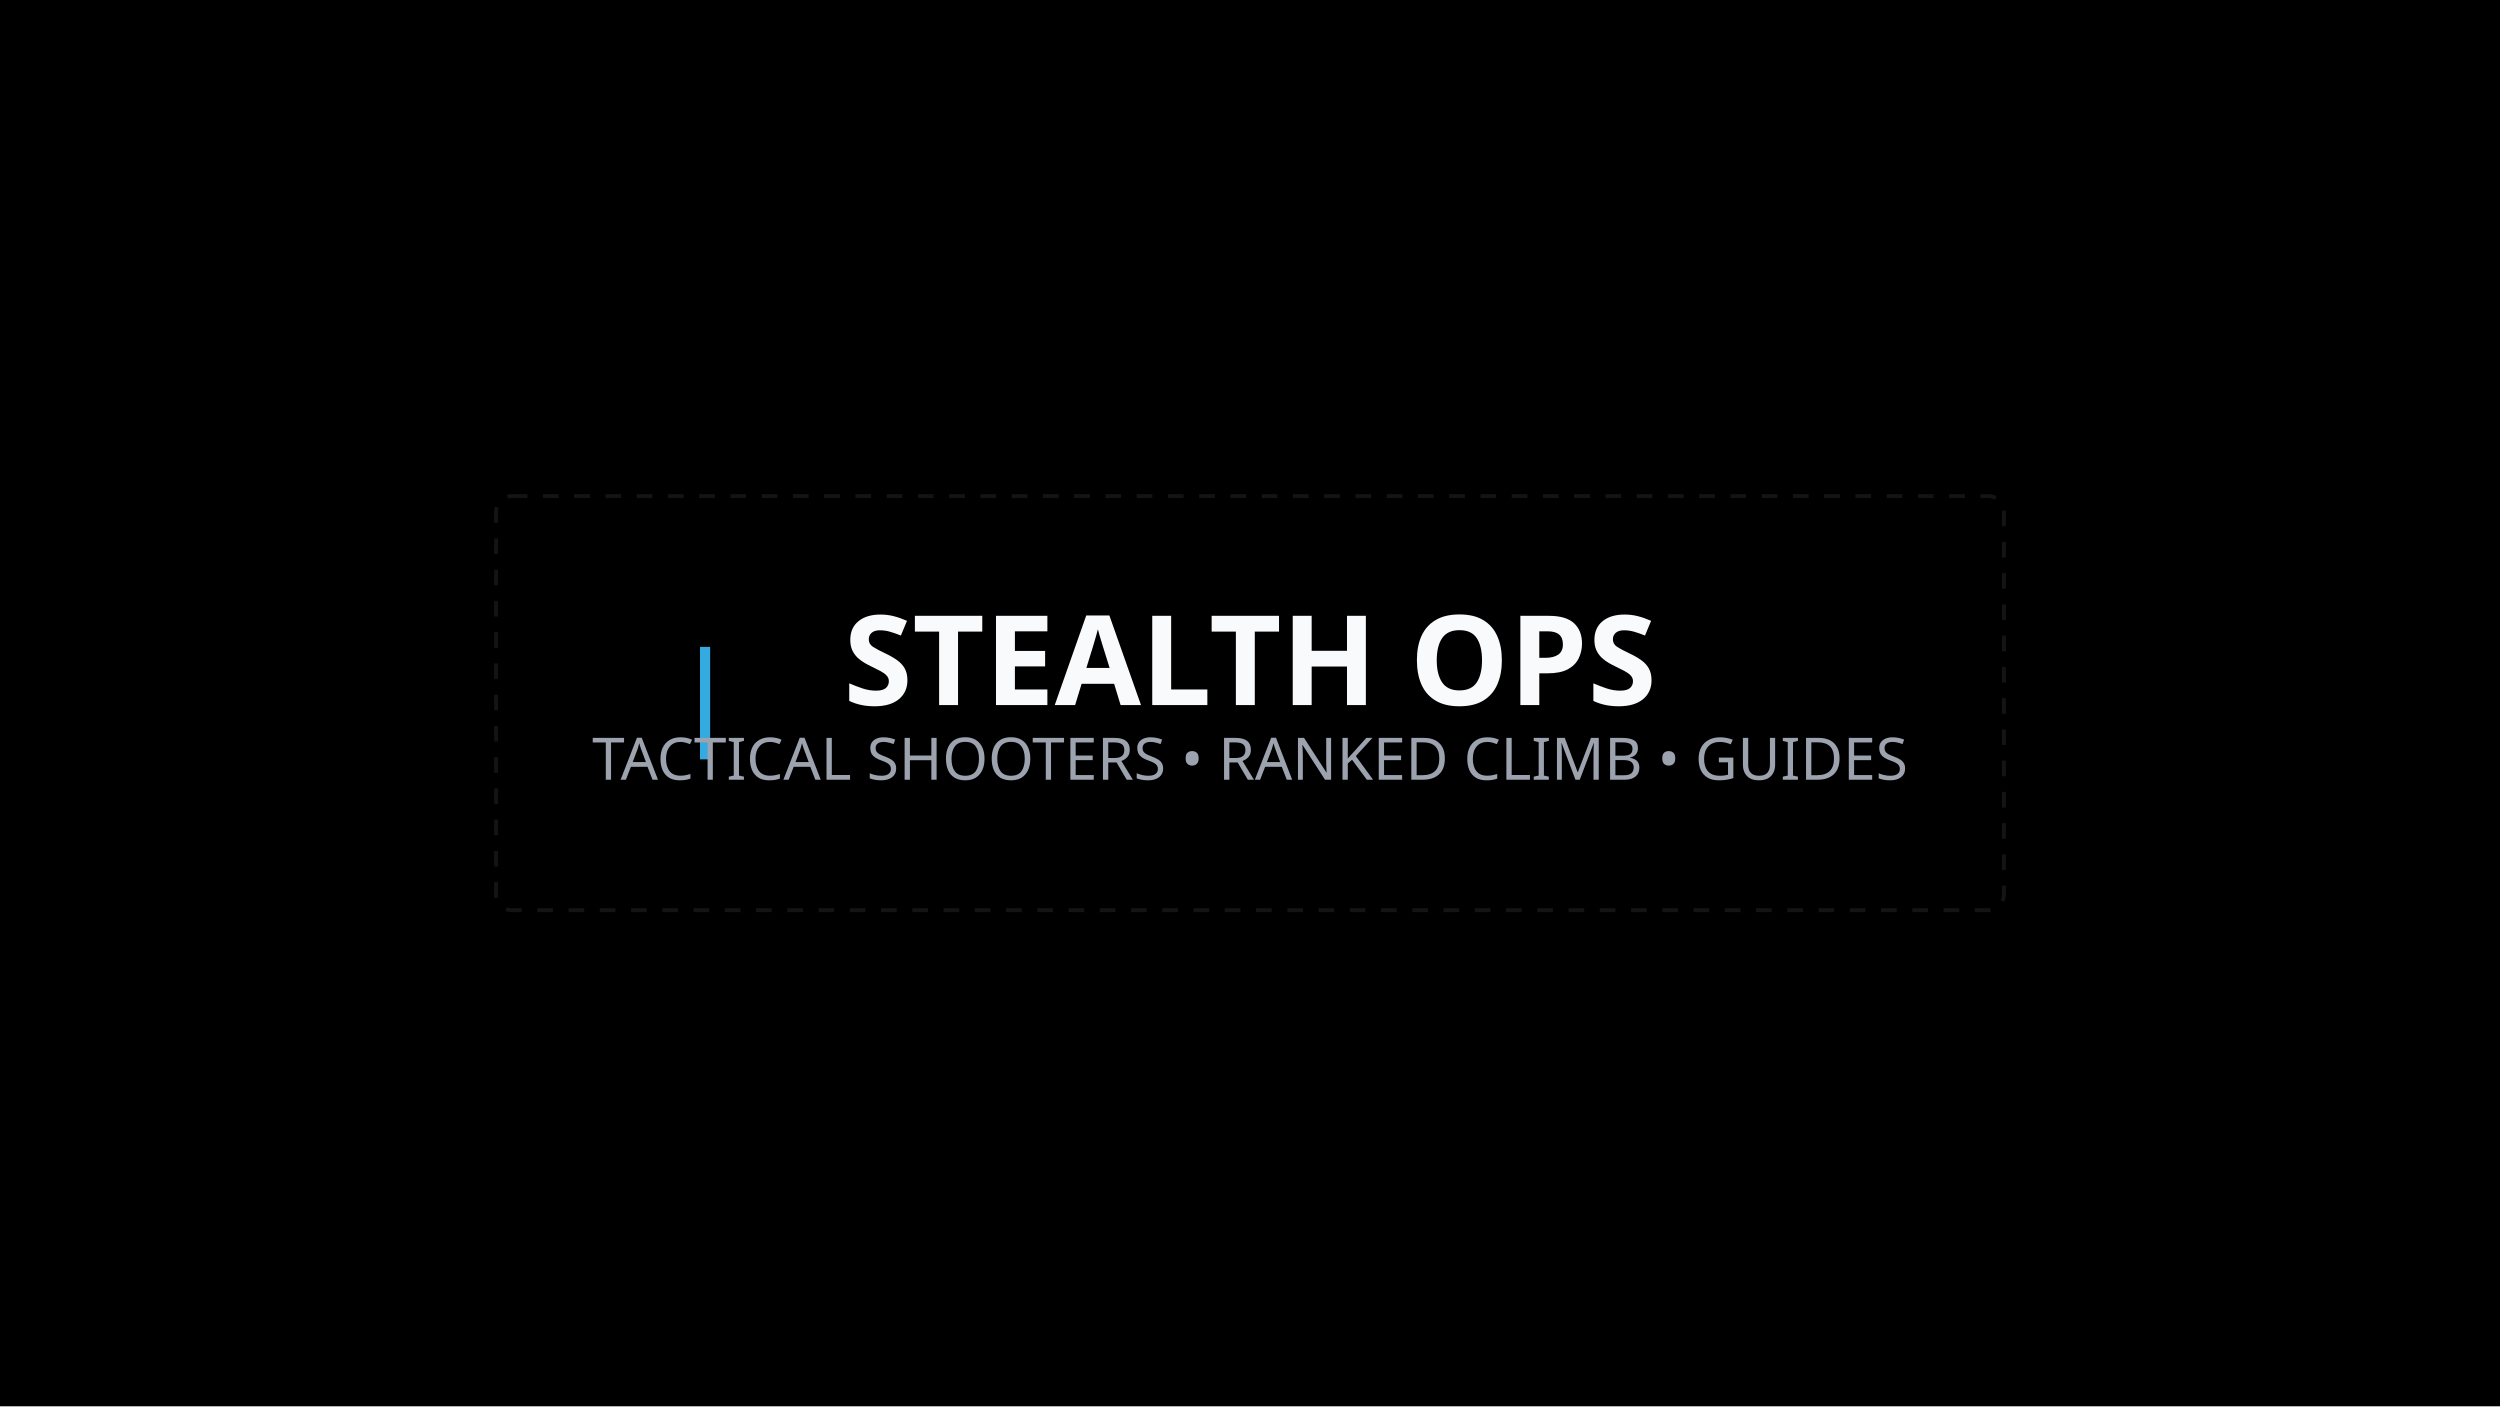
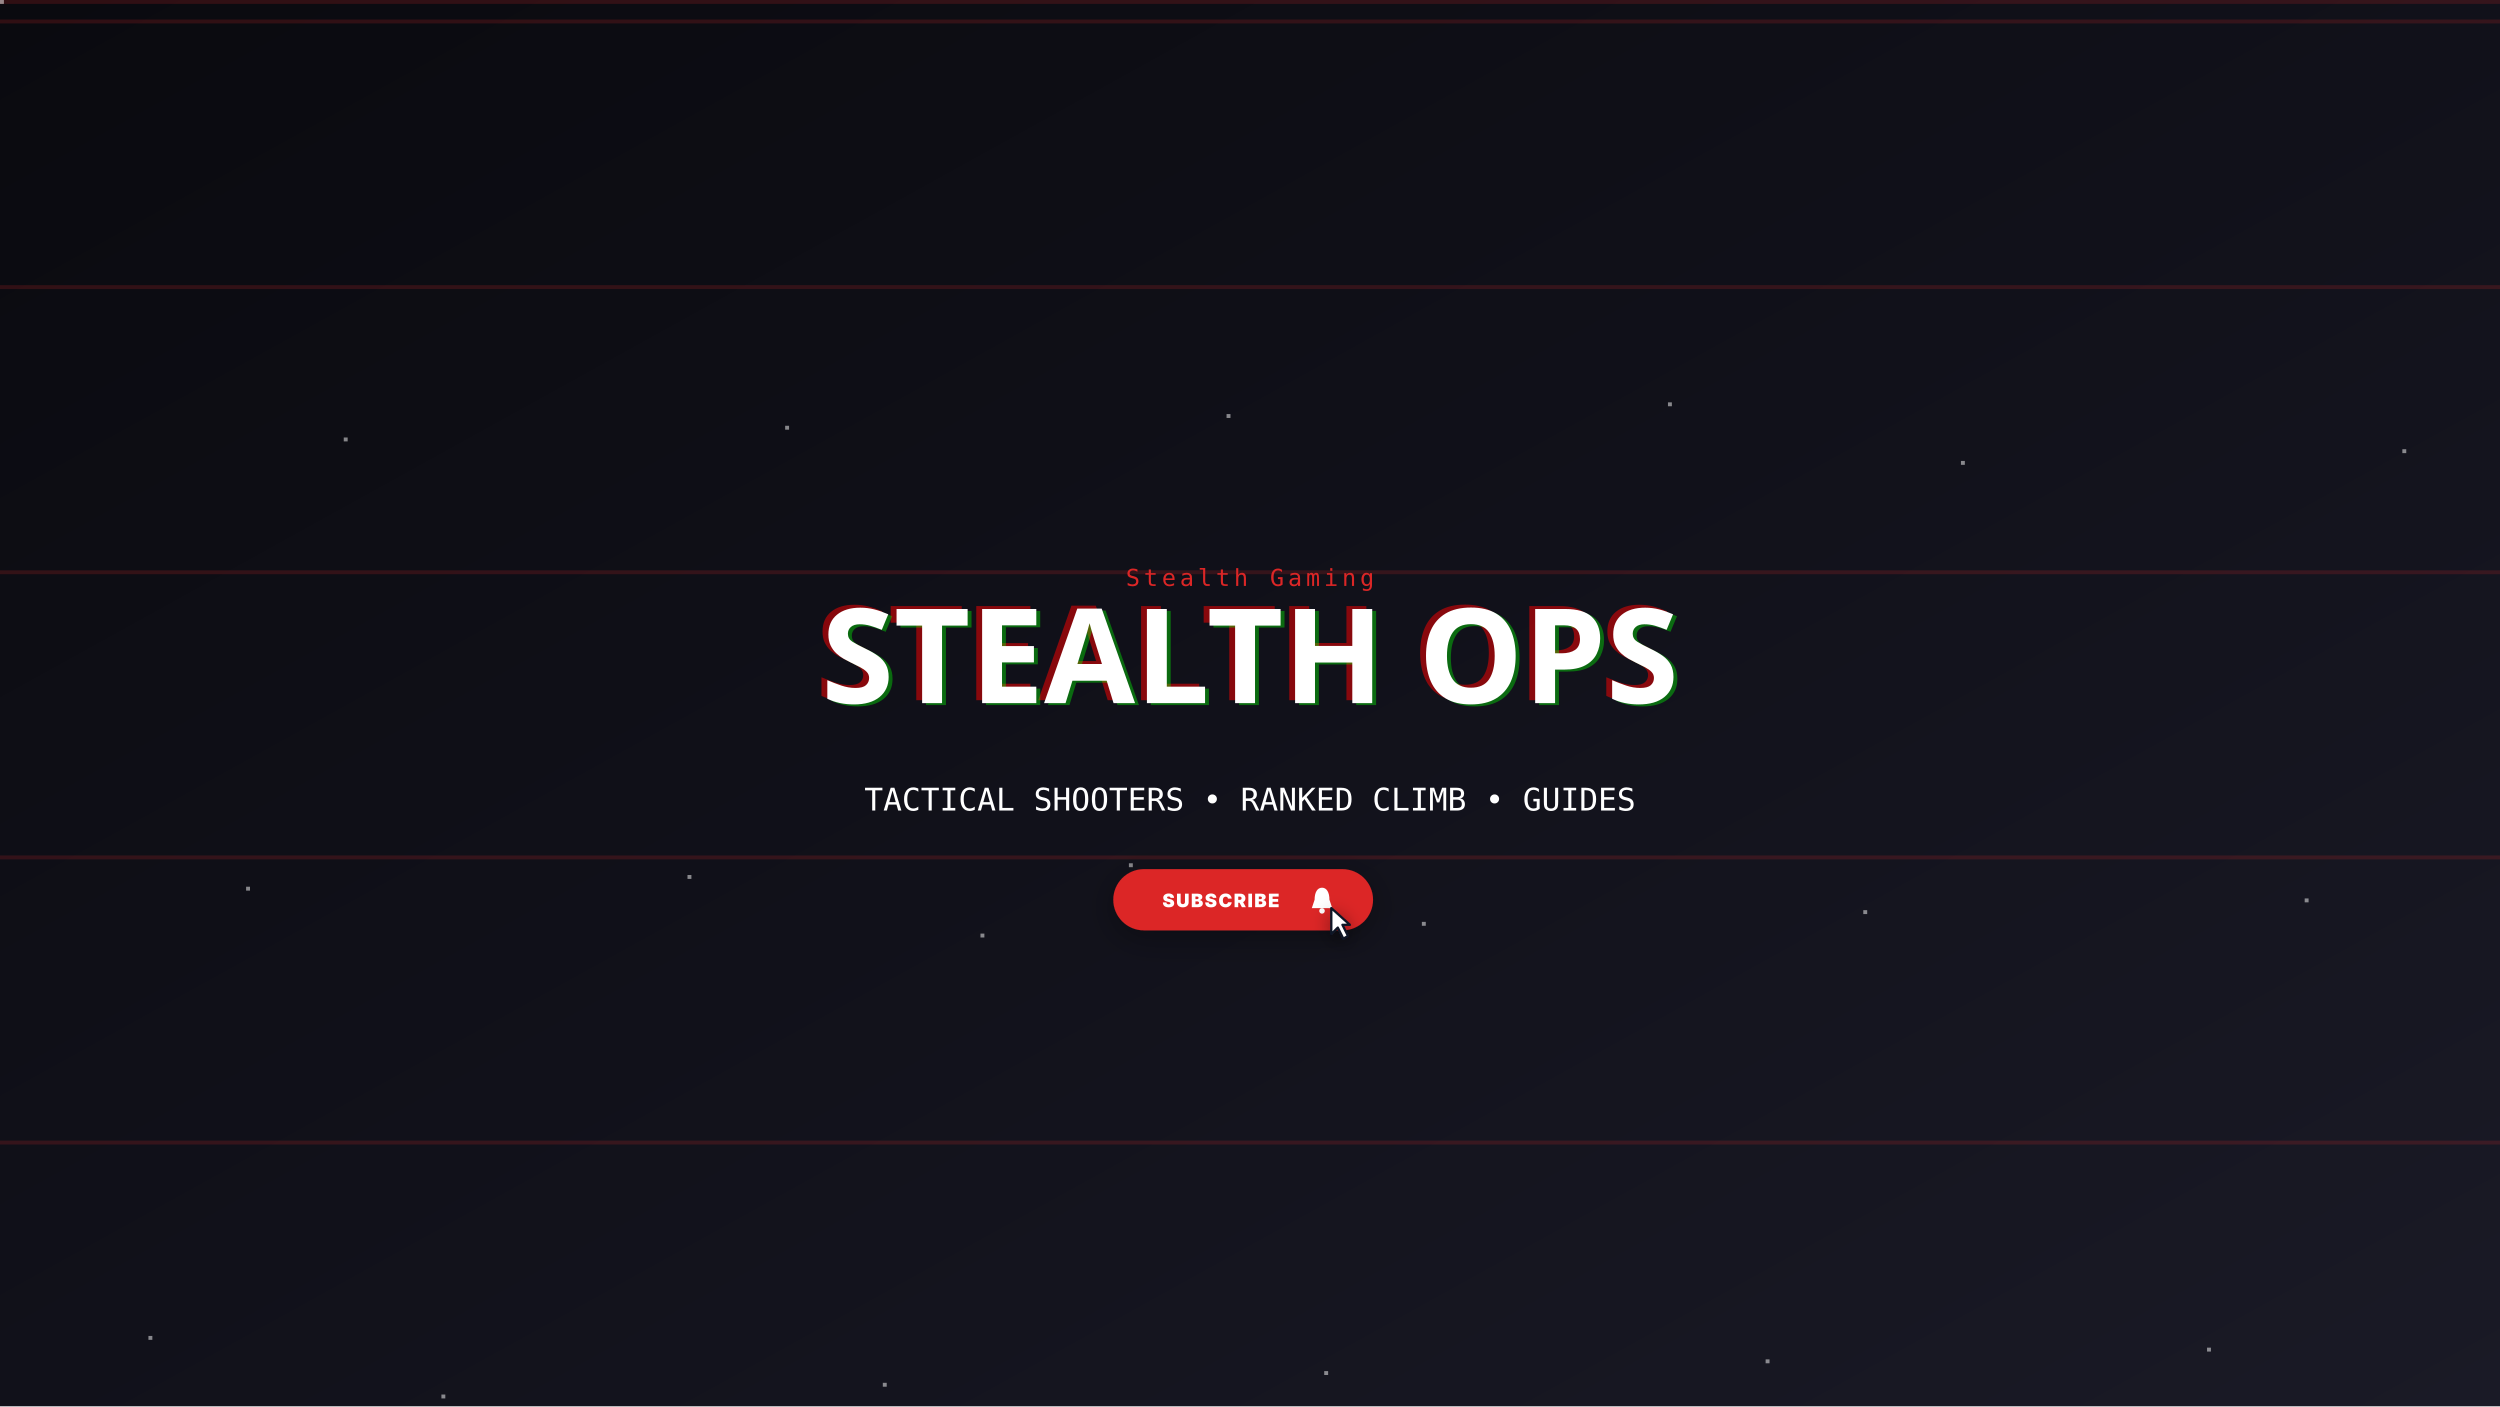
- <svg xmlns="http://www.w3.org/2000/svg" viewBox="0 0 640 360" width="640" height="360">
+ <svg xmlns="http://www.w3.org/2000/svg" viewBox="0 0 2560 1440" width="2560" height="1440">
  <defs>
+     <style>
+       @keyframes cursorClick {
+         0%, 100% { transform: translate(235px, 42px) scale(1); }
+         38% { transform: translate(230px, 36px) scale(1); }
+         46% { transform: translate(228px, 34px) scale(0.85); }
+         54% { transform: translate(230px, 36px) scale(1); }
+       }
+       @keyframes btnTap {
+         0%, 100% { transform: scale(1); }
+         46% { transform: scale(0.97); }
+         54% { transform: scale(1); }
+       }
+       @keyframes bellWiggle {
+         0%, 42%, 68%, 100% { transform: translate(225px, 33px) rotate(0deg); }
+         46% { transform: translate(225px, 33px) rotate(-20deg); }
+         50% { transform: translate(225px, 33px) rotate(20deg); }
+         54% { transform: translate(225px, 33px) rotate(-14deg); }
+         58% { transform: translate(225px, 33px) rotate(10deg); }
+         62% { transform: translate(225px, 33px) rotate(-4deg); }
+       }
+       @keyframes neonGlow {
+         0%, 100% { opacity: 0.88; filter: drop-shadow(0 0 8px currentColor); }
+         50% { opacity: 1; filter: drop-shadow(0 0 26px currentColor); }
+       }
+       @keyframes floatGently {
+         0%, 100% { transform: translateY(0); }
+         50% { transform: translateY(-14px); }
+       }
+       @keyframes eqBounce1 { 0%, 100% { height: 25px; y: -25px; } 50% { height: 75px; y: -75px; } }
+       @keyframes eqBounce2 { 0%, 100% { height: 65px; y: -65px; } 50% { height: 20px; y: -20px; } }
+       @keyframes eqBounce3 { 0%, 100% { height: 35px; y: -35px; } 50% { height: 85px; y: -85px; } }
+       @keyframes glitchTwitch {
+         0%, 88%, 100% { transform: translate(0, 0); }
+         90% { transform: translate(-6px, 2px); }
+         93% { transform: translate(5px, -2px); }
+         96% { transform: translate(-2px, 1px); }
+       }
+       .anim-cursor { animation: cursorClick 2.6s ease-in-out infinite; transform-origin: 0 0; }
+       .anim-btn { animation: btnTap 2.6s ease-in-out infinite; transform-origin: center; }
+       .anim-bell { animation: bellWiggle 2.6s ease-in-out infinite; transform-origin: 0 -12px; }
+       .anim-glow { animation: neonGlow 2.2s ease-in-out infinite; }
+       .anim-float { animation: floatGently 3.5s ease-in-out infinite; }
+       .anim-eq1 { animation: eqBounce1 0.8s ease-in-out infinite; }
+       .anim-eq2 { animation: eqBounce2 1.1s ease-in-out infinite; }
+       .anim-eq3 { animation: eqBounce3 0.9s ease-in-out infinite; }
+       .anim-glitch { animation: glitchTwitch 3.5s step-end infinite; }
+     </style>
    <linearGradient id="bg-black-stealth" x1="0%" y1="0%" x2="100%" y2="100%">
-       <stop offset="0%" stop-color="undefined" />
-       <stop offset="100%" stop-color="undefined" />
+       <stop offset="0%" stop-color="#0A0A0F" />
+       <stop offset="50%" stop-color="#11111A" />
+       <stop offset="100%" stop-color="#1A1A26" />
    </linearGradient>
  </defs>
-   <rect width="100%" height="100%" fill="url(#bg-black-stealth)" />
-   <rect x="127" y="127" width="386" height="106" fill="none" stroke="rgba(255,255,255,0.08)" stroke-dasharray="4 4" rx="4" />
-   <rect x="179.2" y="165.6" width="2.6" height="28.8" fill="#38BDF8" opacity="0.9" />
-   <text x="50%" y="47.0%" text-anchor="middle" dominant-baseline="middle" fill="#F9FAFB" font-family="Switzer, sans-serif" font-size="32" font-weight="700">STEALTH OPS</text>
-   <text x="50%" y="54.0%" text-anchor="middle" dominant-baseline="middle" fill="#9CA3AF" font-family="Switzer, sans-serif" font-size="15" font-weight="500">TACTICAL SHOOTERS • RANKED CLIMB • GUIDES</text>
+   <rect width="2560" height="1440" fill="url(#bg-black-stealth)" />
+   <rect x="0" y="0" width="2560" height="4" fill="#DC2626" opacity="0.18" />
+   <rect x="0" y="292" width="2560" height="4" fill="#DC2626" opacity="0.18" />
+   <rect x="0" y="584" width="2560" height="4" fill="#DC2626" opacity="0.18" />
+   <rect x="0" y="876" width="2560" height="4" fill="#DC2626" opacity="0.18" />
+   <rect x="0" y="1168" width="2560" height="4" fill="#DC2626" opacity="0.18" />
+   <rect x="0" y="20" width="2560" height="4" fill="#DC2626" opacity="0.18" />
+   <rect x="0" y="0" width="4" height="4" fill="#FFFFFF" opacity="0.5" />
+   <rect x="1004" y="956" width="4" height="4" fill="#FFFFFF" opacity="0.5" />
+   <rect x="2008" y="472" width="4" height="4" fill="#FFFFFF" opacity="0.5" />
+   <rect x="452" y="1428" width="4" height="4" fill="#FFFFFF" opacity="0.5" />
+   <rect x="1456" y="944" width="4" height="4" fill="#FFFFFF" opacity="0.5" />
+   <rect x="2460" y="460" width="4" height="4" fill="#FFFFFF" opacity="0.5" />
+   <rect x="904" y="1416" width="4" height="4" fill="#FFFFFF" opacity="0.5" />
+   <rect x="1908" y="932" width="4" height="4" fill="#FFFFFF" opacity="0.5" />
+   <rect x="352" y="448" width="4" height="4" fill="#FFFFFF" opacity="0.5" />
+   <rect x="1356" y="1404" width="4" height="4" fill="#FFFFFF" opacity="0.5" />
+   <rect x="2360" y="920" width="4" height="4" fill="#FFFFFF" opacity="0.5" />
+   <rect x="804" y="436" width="4" height="4" fill="#FFFFFF" opacity="0.5" />
+   <rect x="1808" y="1392" width="4" height="4" fill="#FFFFFF" opacity="0.5" />
+   <rect x="252" y="908" width="4" height="4" fill="#FFFFFF" opacity="0.5" />
+   <rect x="1256" y="424" width="4" height="4" fill="#FFFFFF" opacity="0.5" />
+   <rect x="2260" y="1380" width="4" height="4" fill="#FFFFFF" opacity="0.5" />
+   <rect x="704" y="896" width="4" height="4" fill="#FFFFFF" opacity="0.5" />
+   <rect x="1708" y="412" width="4" height="4" fill="#FFFFFF" opacity="0.5" />
+   <rect x="152" y="1368" width="4" height="4" fill="#FFFFFF" opacity="0.5" />
+   <rect x="1156" y="884" width="4" height="4" fill="#FFFFFF" opacity="0.5" />
+   <g class="anim-glitch">
+     <text x="1280" y="600" fill="#DC2626" font-family="monospace" font-size="24" text-anchor="middle" letter-spacing="4px">Stealth Gaming</text>
+     <text x="1274" y="717" fill="#FF000080" font-family="system-ui" font-size="135" font-weight="900" text-anchor="middle">STEALTH OPS</text>
+     <text x="1284" y="722" fill="#00FF0060" font-family="system-ui" font-size="135" font-weight="900" text-anchor="middle">STEALTH OPS</text>
+     <text x="1280" y="720" fill="#FFFFFF" font-family="system-ui" font-size="135" font-weight="900" text-anchor="middle">STEALTH OPS</text>
+     <text x="1280" y="830" fill="#FFFFFF" font-family="monospace" font-size="32" text-anchor="middle">TACTICAL SHOOTERS • RANKED CLIMB • GUIDES</text>
+   </g>
+   <g transform="translate(1140, 890)">
+     <g transform="translate(0, 0) scale(0.95)">
+       <g class="anim-btn">
+         <rect width="280" height="66" rx="33" fill="#DC2626" filter="drop-shadow(0 8px 18px rgba(0,0,0,0.32))" />
+         <text x="116" y="41" fill="#FFFFFF" font-family="system-ui, -apple-system, sans-serif" font-size="20" font-weight="900" letter-spacing="1.5px" text-anchor="middle">SUBSCRIBE</text>
+       </g>
+       <g class="anim-bell" transform="translate(225, 33)">
+         <path d="M 0 -13 C -5 -13, -8 -8, -8 0 L -11 9 L 11 9 L 8 0 C 8 -8, 5 -13, 0 -13 Z" fill="#FFFFFF" />
+         <circle cx="0" cy="12" r="3" fill="#FFFFFF" />
+       </g>
+       <g class="anim-cursor" transform="translate(235, 42)">
+         <path d="M 0 0 L 0 28 L 7 21 L 13 33 L 18 30 L 12 18 L 20 18 Z" fill="#FFFFFF" stroke="#111827" stroke-width="2.5" stroke-linejoin="round" filter="drop-shadow(0 4px 10px rgba(0,0,0,0.45))" />
+       </g>
+     </g>
+   </g>
</svg>
